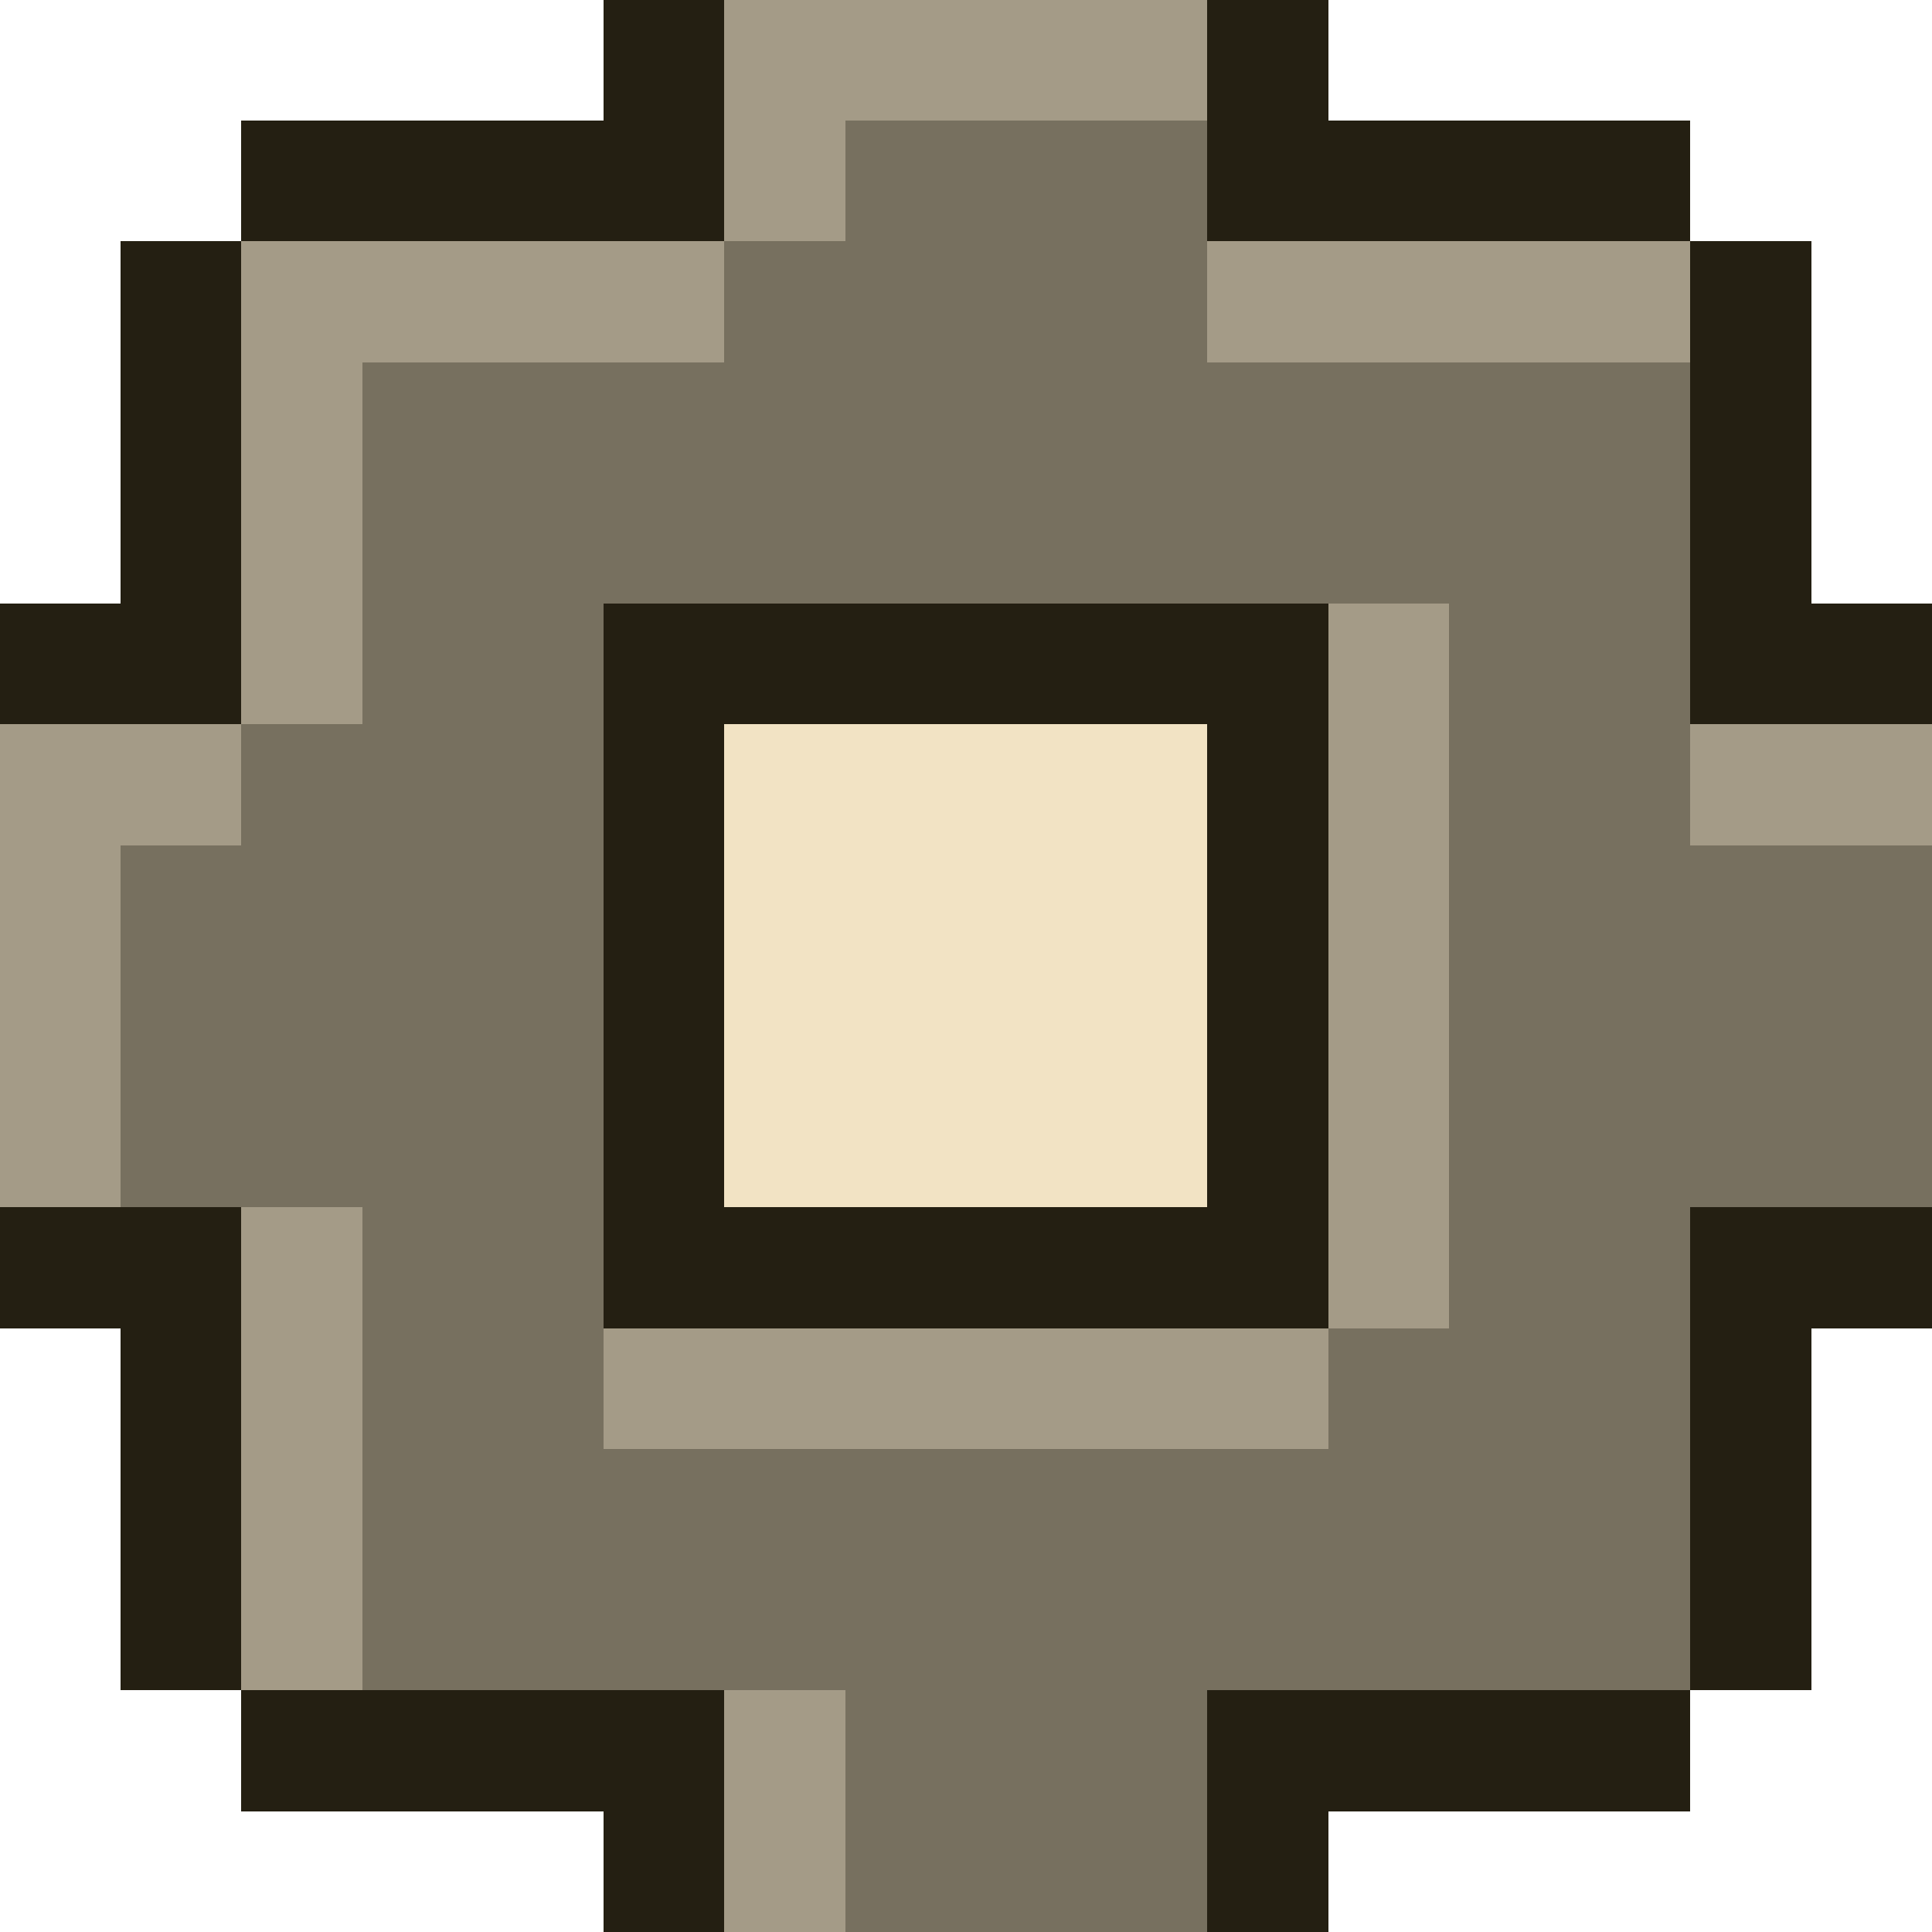
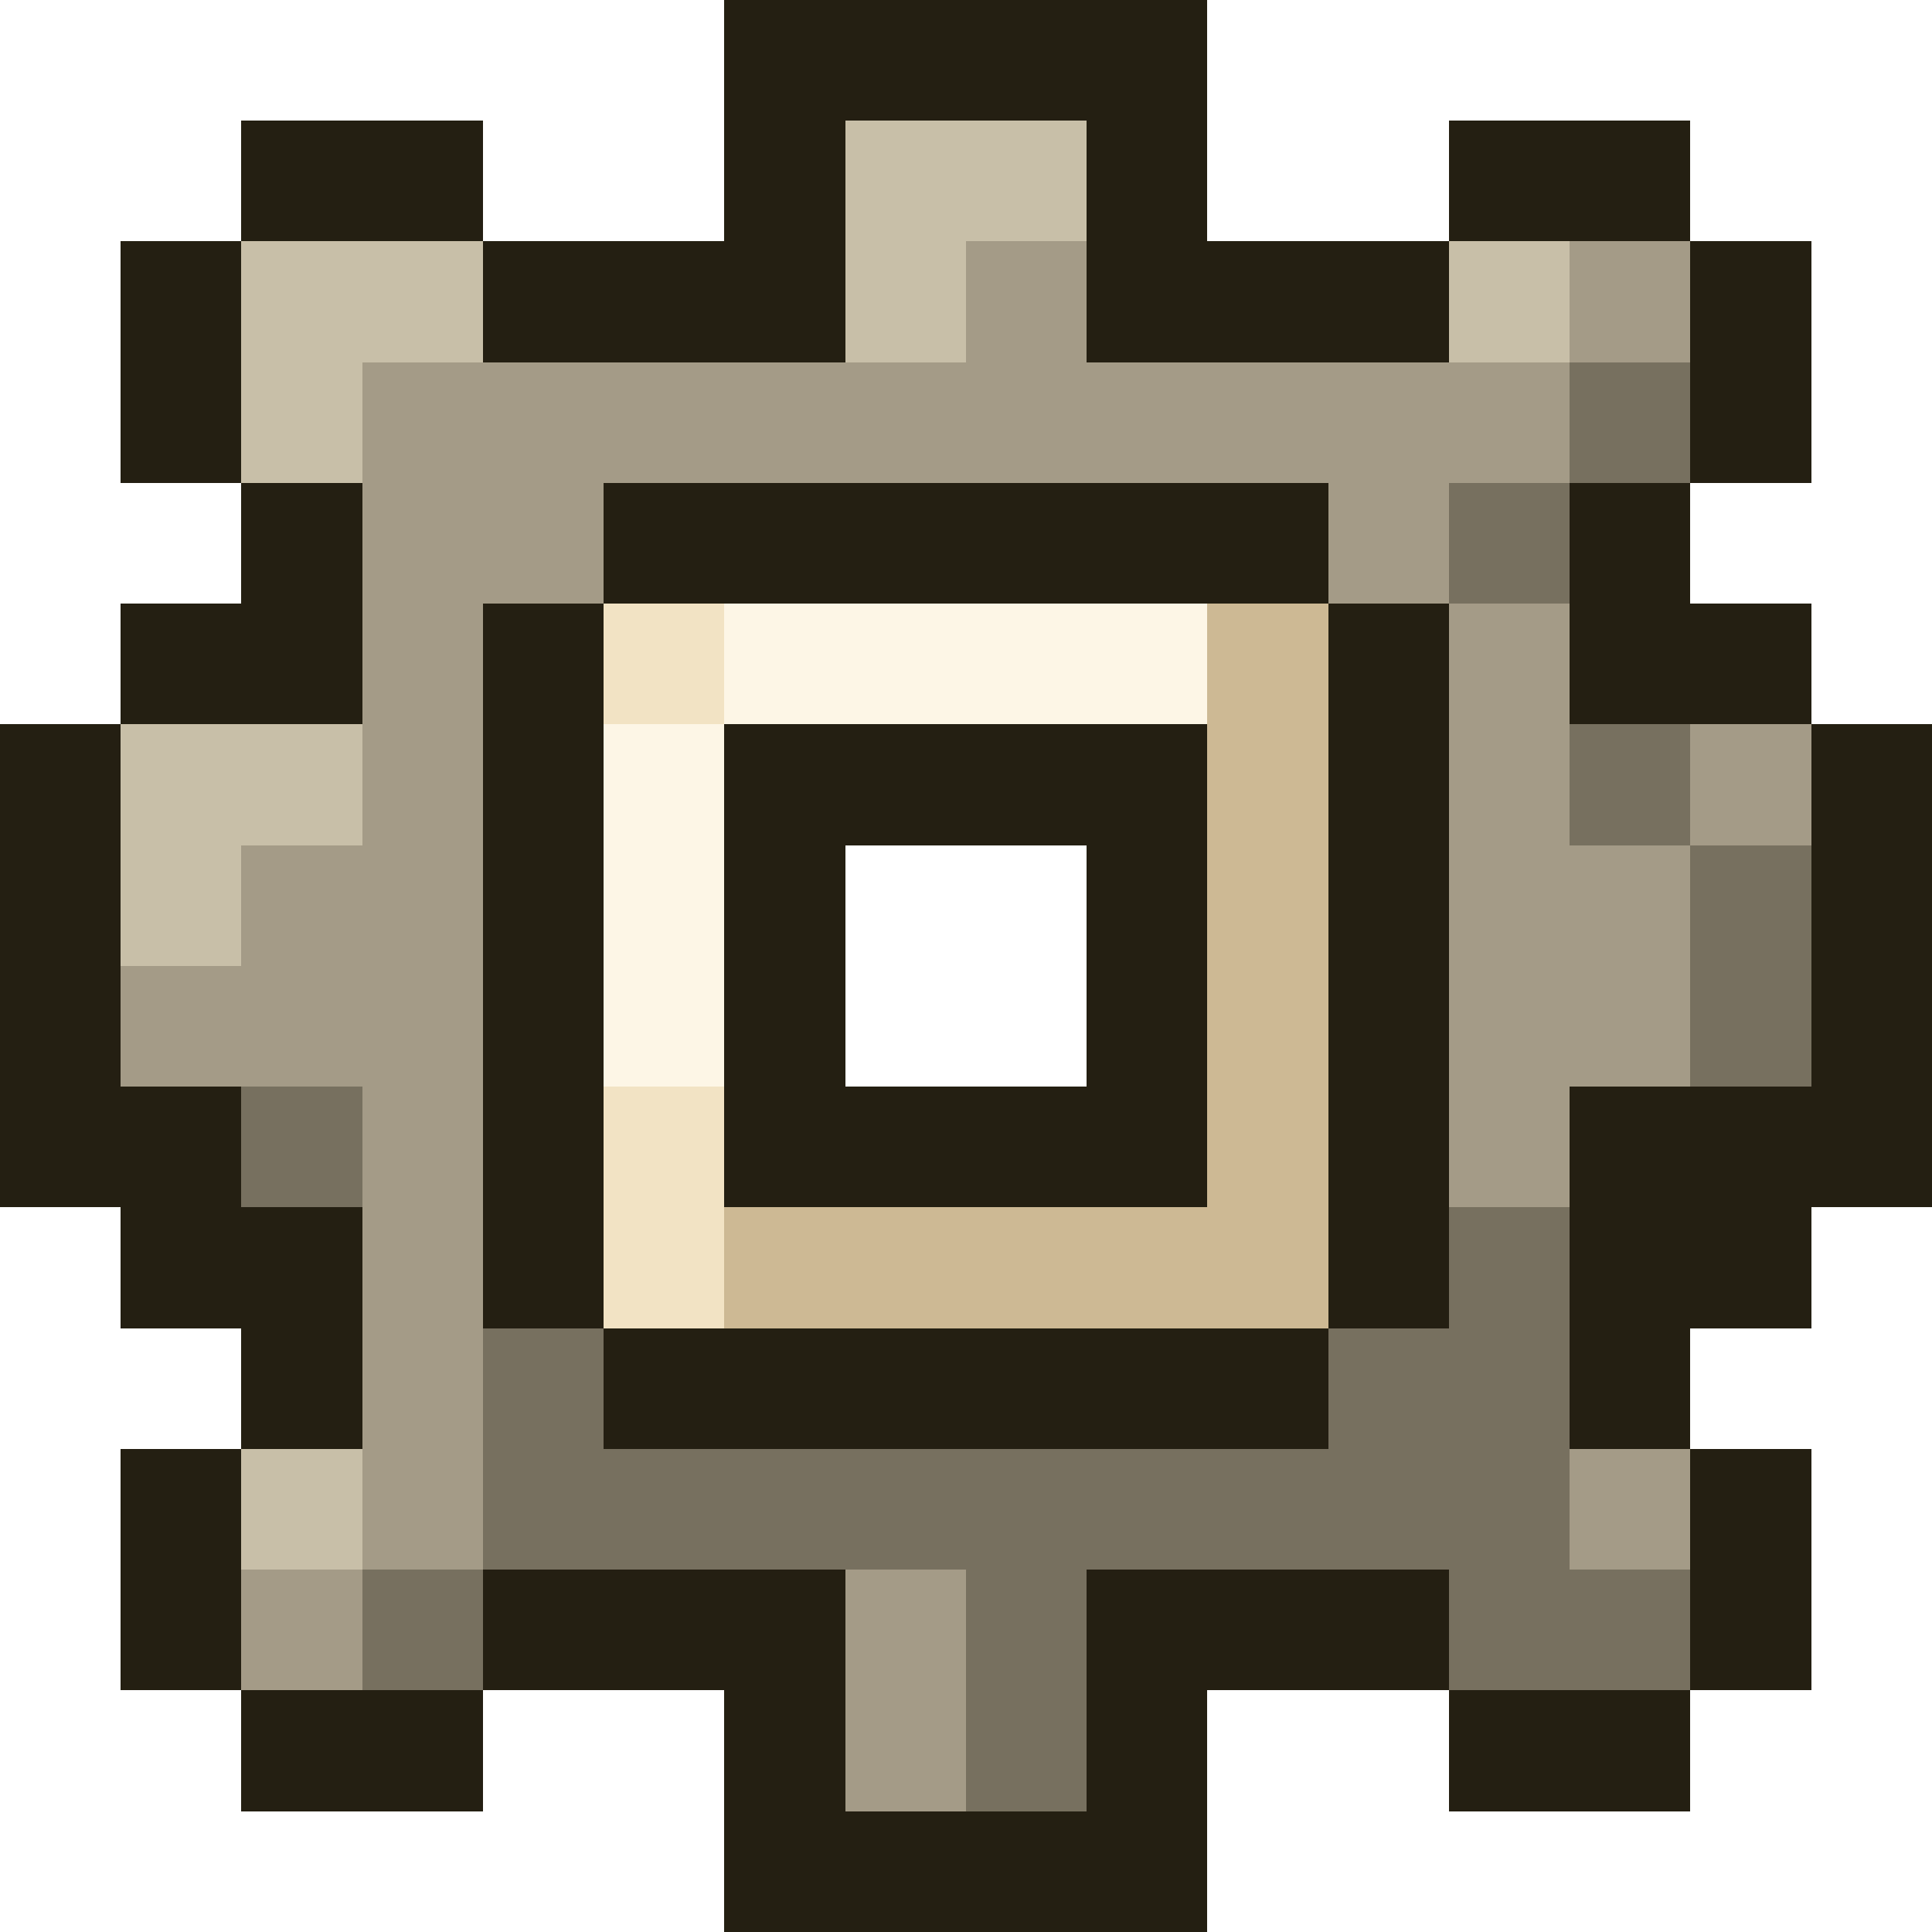
<svg xmlns="http://www.w3.org/2000/svg" viewBox="0 0 16 16" width="16" height="16" shape-rendering="crispEdges" role="img" aria-label="Settings">
-   <path fill="#241f12" d="M5 0h1v1h-1zM10 0h1v1h-1zM2 1h4v1h-4zM10 1h4v1h-4zM1 2h1v1h-1zM14 2h1v1h-1zM1 3h1v1h-1zM14 3h1v1h-1zM1 4h1v1h-1zM14 4h1v1h-1zM0 5h2v1h-2zM5 5h6v1h-6zM14 5h2v1h-2zM5 6h1v1h-1zM10 6h1v1h-1zM5 7h1v1h-1zM10 7h1v1h-1zM5 8h1v1h-1zM10 8h1v1h-1zM5 9h1v1h-1zM10 9h1v1h-1zM0 10h2v1h-2zM5 10h6v1h-6zM14 10h2v1h-2zM1 11h1v1h-1zM14 11h1v1h-1zM1 12h1v1h-1zM14 12h1v1h-1zM1 13h1v1h-1zM14 13h1v1h-1zM2 14h4v1h-4zM10 14h4v1h-4zM5 15h1v1h-1zM10 15h1v1h-1z" />
-   <path fill="#77705f" d="M7 1h3v1h-3zM6 2h4v1h-4zM3 3h11v1h-11zM3 4h11v1h-11zM3 5h2v1h-2zM12 5h2v1h-2zM2 6h3v1h-3zM12 6h2v1h-2zM1 7h4v1h-4zM12 7h4v1h-4zM1 8h4v1h-4zM12 8h4v1h-4zM1 9h4v1h-4zM12 9h4v1h-4zM3 10h2v1h-2zM12 10h2v1h-2zM3 11h2v1h-2zM11 11h3v1h-3zM3 12h11v1h-11zM3 13h11v1h-11zM7 14h3v1h-3zM7 15h3v1h-3z" />
-   <path fill="#a49b87" d="M6 0h4v1h-4zM6 1h1v1h-1zM2 2h4v1h-4zM10 2h4v1h-4zM2 3h1v1h-1zM2 4h1v1h-1zM2 5h1v1h-1zM11 5h1v1h-1zM0 6h2v1h-2zM11 6h1v1h-1zM14 6h2v1h-2zM0 7h1v1h-1zM11 7h1v1h-1zM0 8h1v1h-1zM11 8h1v1h-1zM0 9h1v1h-1zM11 9h1v1h-1zM2 10h1v1h-1zM11 10h1v1h-1zM2 11h1v1h-1zM5 11h6v1h-6zM2 12h1v1h-1zM2 13h1v1h-1zM6 14h1v1h-1zM6 15h1v1h-1z" />
-   <path fill="#f2e3c4" d="M6 6h4v1h-4zM6 7h4v1h-4zM6 8h4v1h-4zM6 9h4v1h-4z" />
+   <path fill="#241f12" d="M6 0h4v1h-4zM2 1h2v1h-2zM6 1h1v1h-1zM9 1h1v1h-1zM12 1h2v1h-2zM1 2h1v1h-1zM4 2h3v1h-3zM9 2h3v1h-3zM14 2h1v1h-1zM1 3h1v1h-1zM14 3h1v1h-1zM2 4h1v1h-1zM5 4h6v1h-6zM13 4h1v1h-1zM1 5h2v1h-2zM4 5h1v1h-1zM11 5h1v1h-1zM13 5h2v1h-2zM0 6h1v1h-1zM4 6h1v1h-1zM6 6h4v1h-4zM11 6h1v1h-1zM15 6h1v1h-1zM0 7h1v1h-1zM4 7h1v1h-1zM6 7h1v1h-1zM9 7h1v1h-1zM11 7h1v1h-1zM15 7h1v1h-1zM0 8h1v1h-1zM4 8h1v1h-1zM6 8h1v1h-1zM9 8h1v1h-1zM11 8h1v1h-1zM15 8h1v1h-1zM0 9h2v1h-2zM4 9h1v1h-1zM6 9h4v1h-4zM11 9h1v1h-1zM13 9h3v1h-3zM1 10h2v1h-2zM4 10h1v1h-1zM11 10h1v1h-1zM13 10h2v1h-2zM2 11h1v1h-1zM5 11h6v1h-6zM13 11h1v1h-1zM1 12h1v1h-1zM14 12h1v1h-1zM1 13h1v1h-1zM4 13h3v1h-3zM9 13h3v1h-3zM14 13h1v1h-1zM2 14h2v1h-2zM6 14h1v1h-1zM9 14h1v1h-1zM12 14h2v1h-2zM6 15h4v1h-4z" />
+   <path fill="#c8bfa8" d="M7 1h2v1h-2zM2 2h2v1h-2zM7 2h1v1h-1zM12 2h1v1h-1zM2 3h1v1h-1zM1 6h2v1h-2zM1 7h1v1h-1zM2 12h1v1h-1z" />
+   <path fill="#a49b87" d="M8 2h1v1h-1zM13 2h1v1h-1zM3 3h10v1h-10zM3 4h2v1h-2zM11 4h1v1h-1zM3 5h1v1h-1zM12 5h1v1h-1zM3 6h1v1h-1zM12 6h1v1h-1zM14 6h1v1h-1zM2 7h2v1h-2zM12 7h2v1h-2zM1 8h3v1h-3zM12 8h2v1h-2zM3 9h1v1h-1zM12 9h1v1h-1zM3 10h1v1h-1zM3 11h1v1h-1zM3 12h1v1h-1zM13 12h1v1h-1zM2 13h1v1h-1zM7 13h1v1h-1zM7 14h1v1h-1z" />
+   <path fill="#77705f" d="M13 3h1v1h-1zM12 4h1v1h-1zM13 6h1v1h-1zM14 7h1v1h-1zM14 8h1v1h-1zM2 9h1v1h-1zM12 10h1v1h-1zM4 11h1v1h-1zM11 11h2v1h-2zM4 12h9v1h-9zM3 13h1v1h-1zM8 13h1v1h-1zM12 13h2v1h-2zM8 14h1v1h-1z" />
+   <path fill="#f2e3c4" d="M5 5h1v1h-1zM5 9h1v1h-1zM5 10h1v1h-1z" />
+   <path fill="#fdf6e6" d="M6 5h4v1h-4zM5 6h1v1h-1zM5 7h1v1h-1zM5 8h1v1h-1z" />
+   <path fill="#cdb994" d="M10 5h1v1h-1zM10 6h1v1h-1zM10 7h1v1h-1zM10 8h1v1h-1zM10 9h1v1h-1zM6 10h5v1h-5z" />
</svg>
